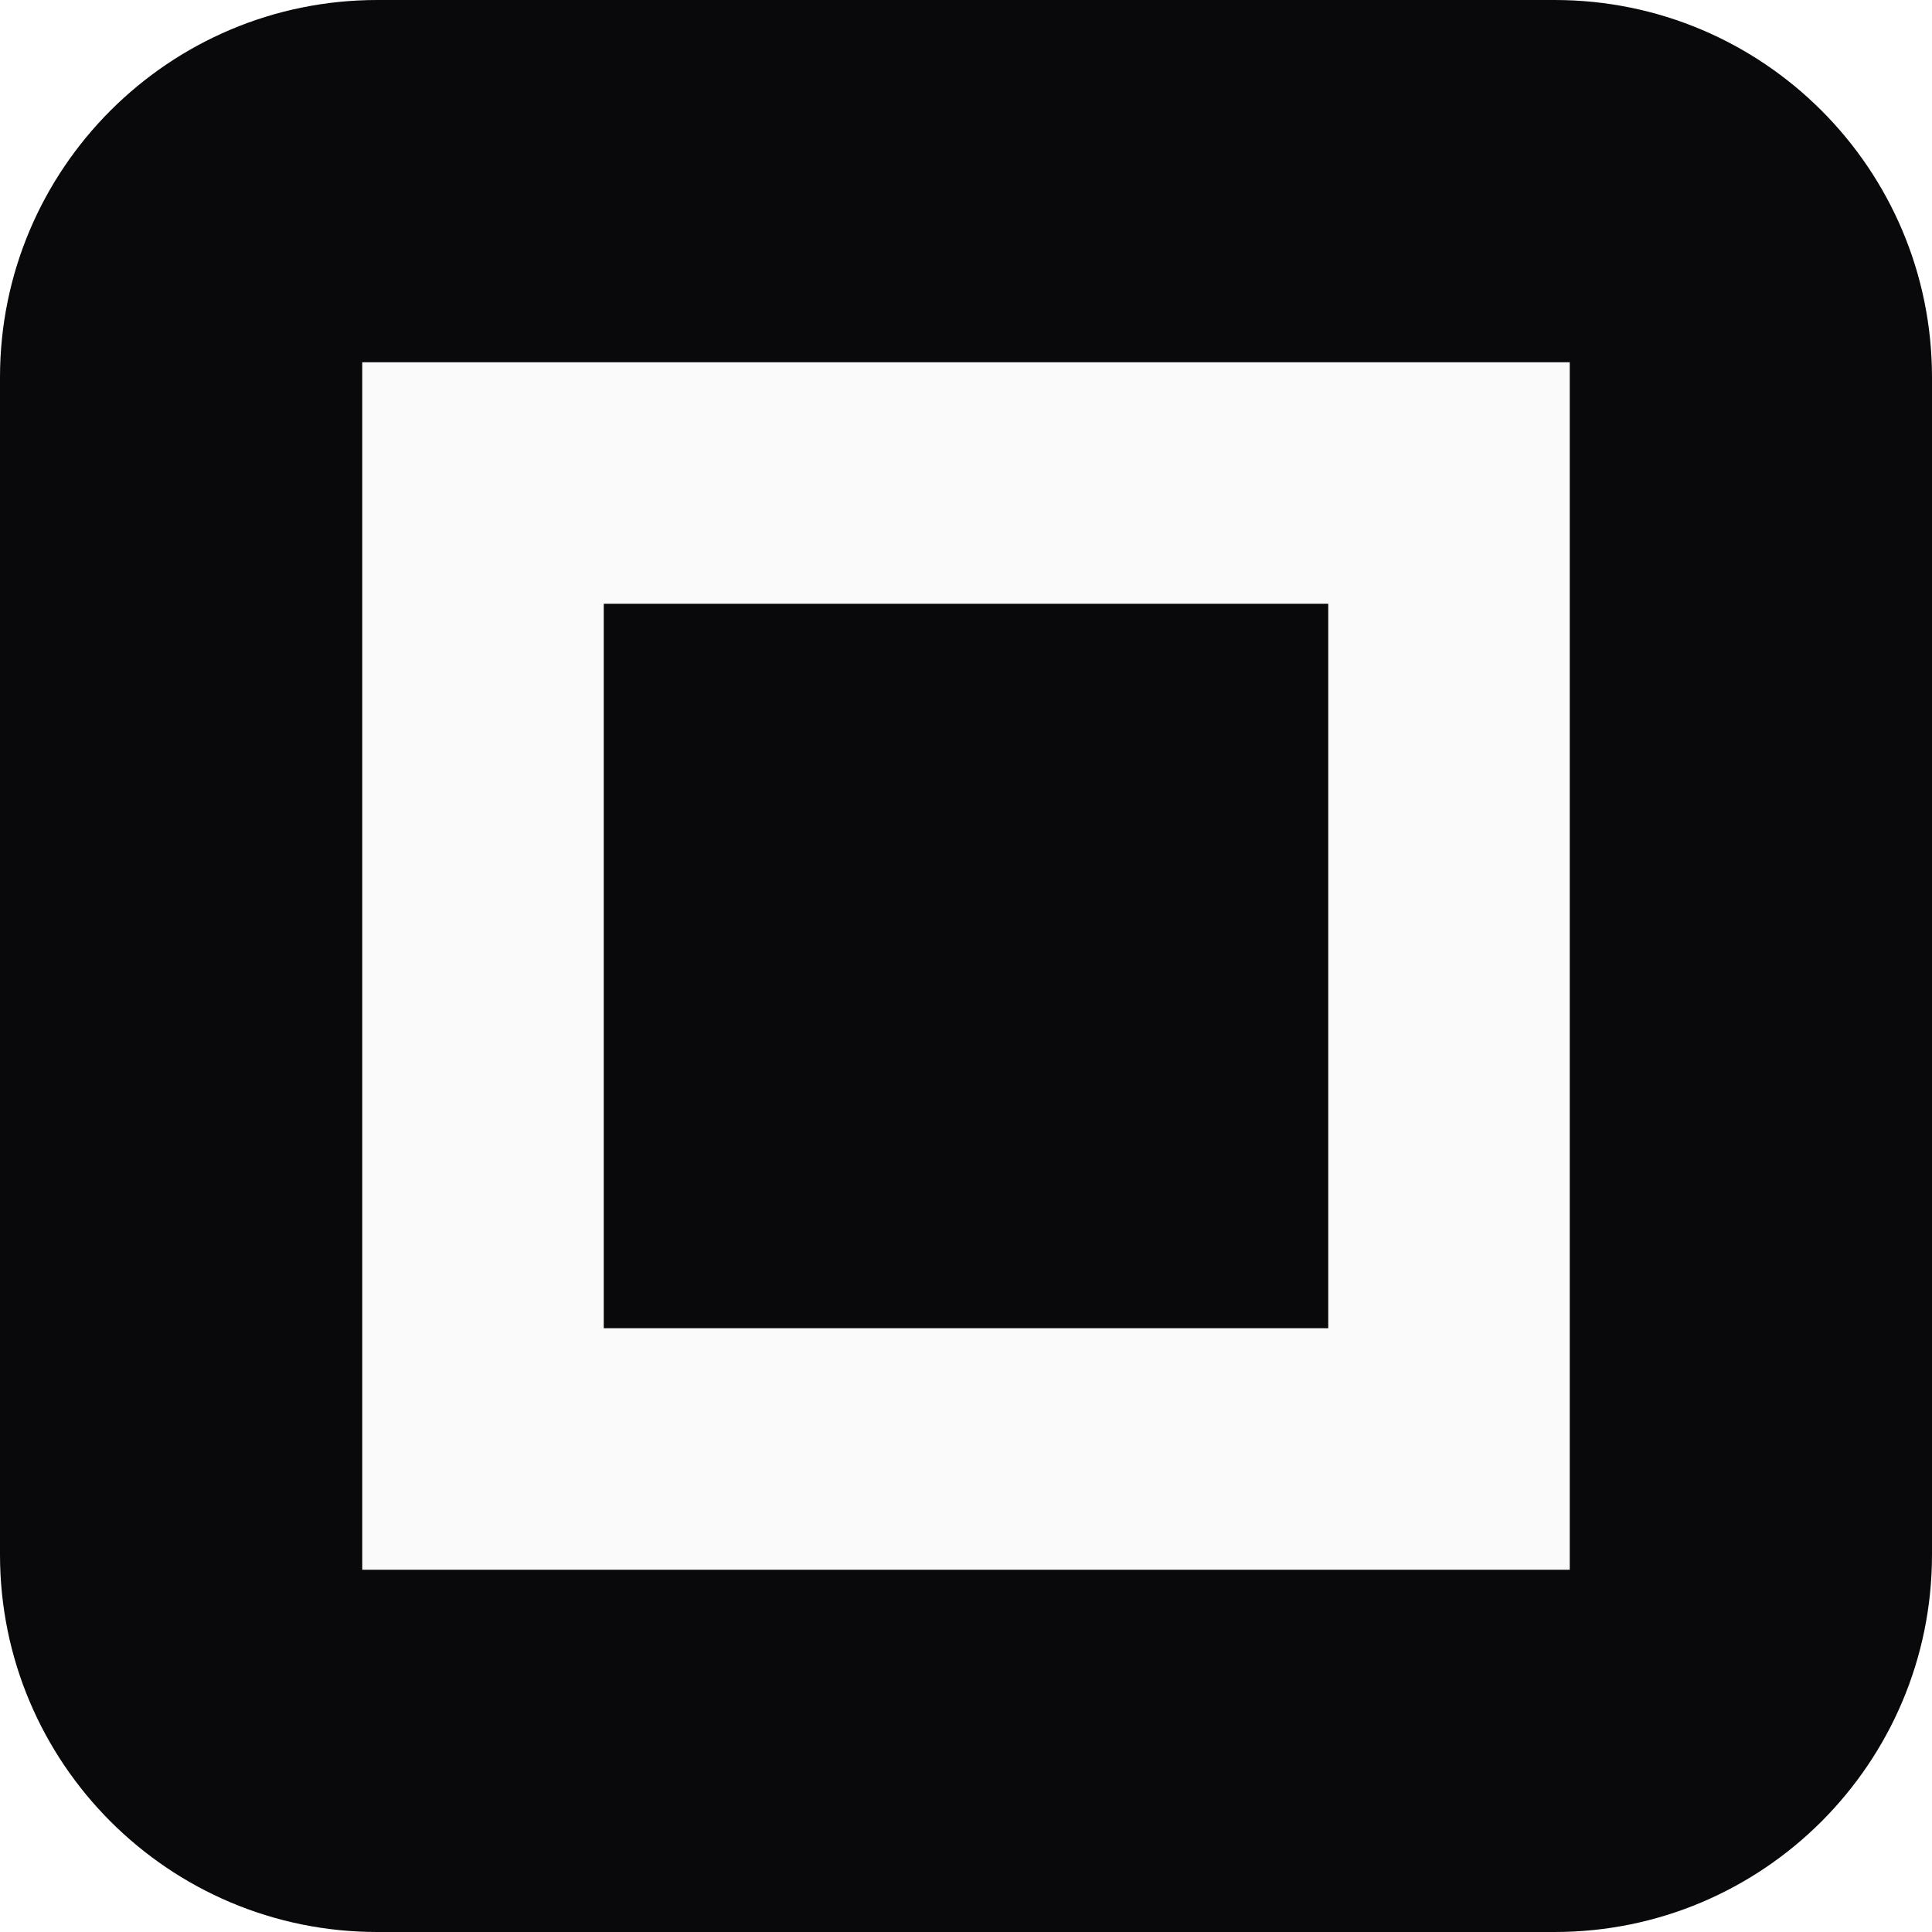
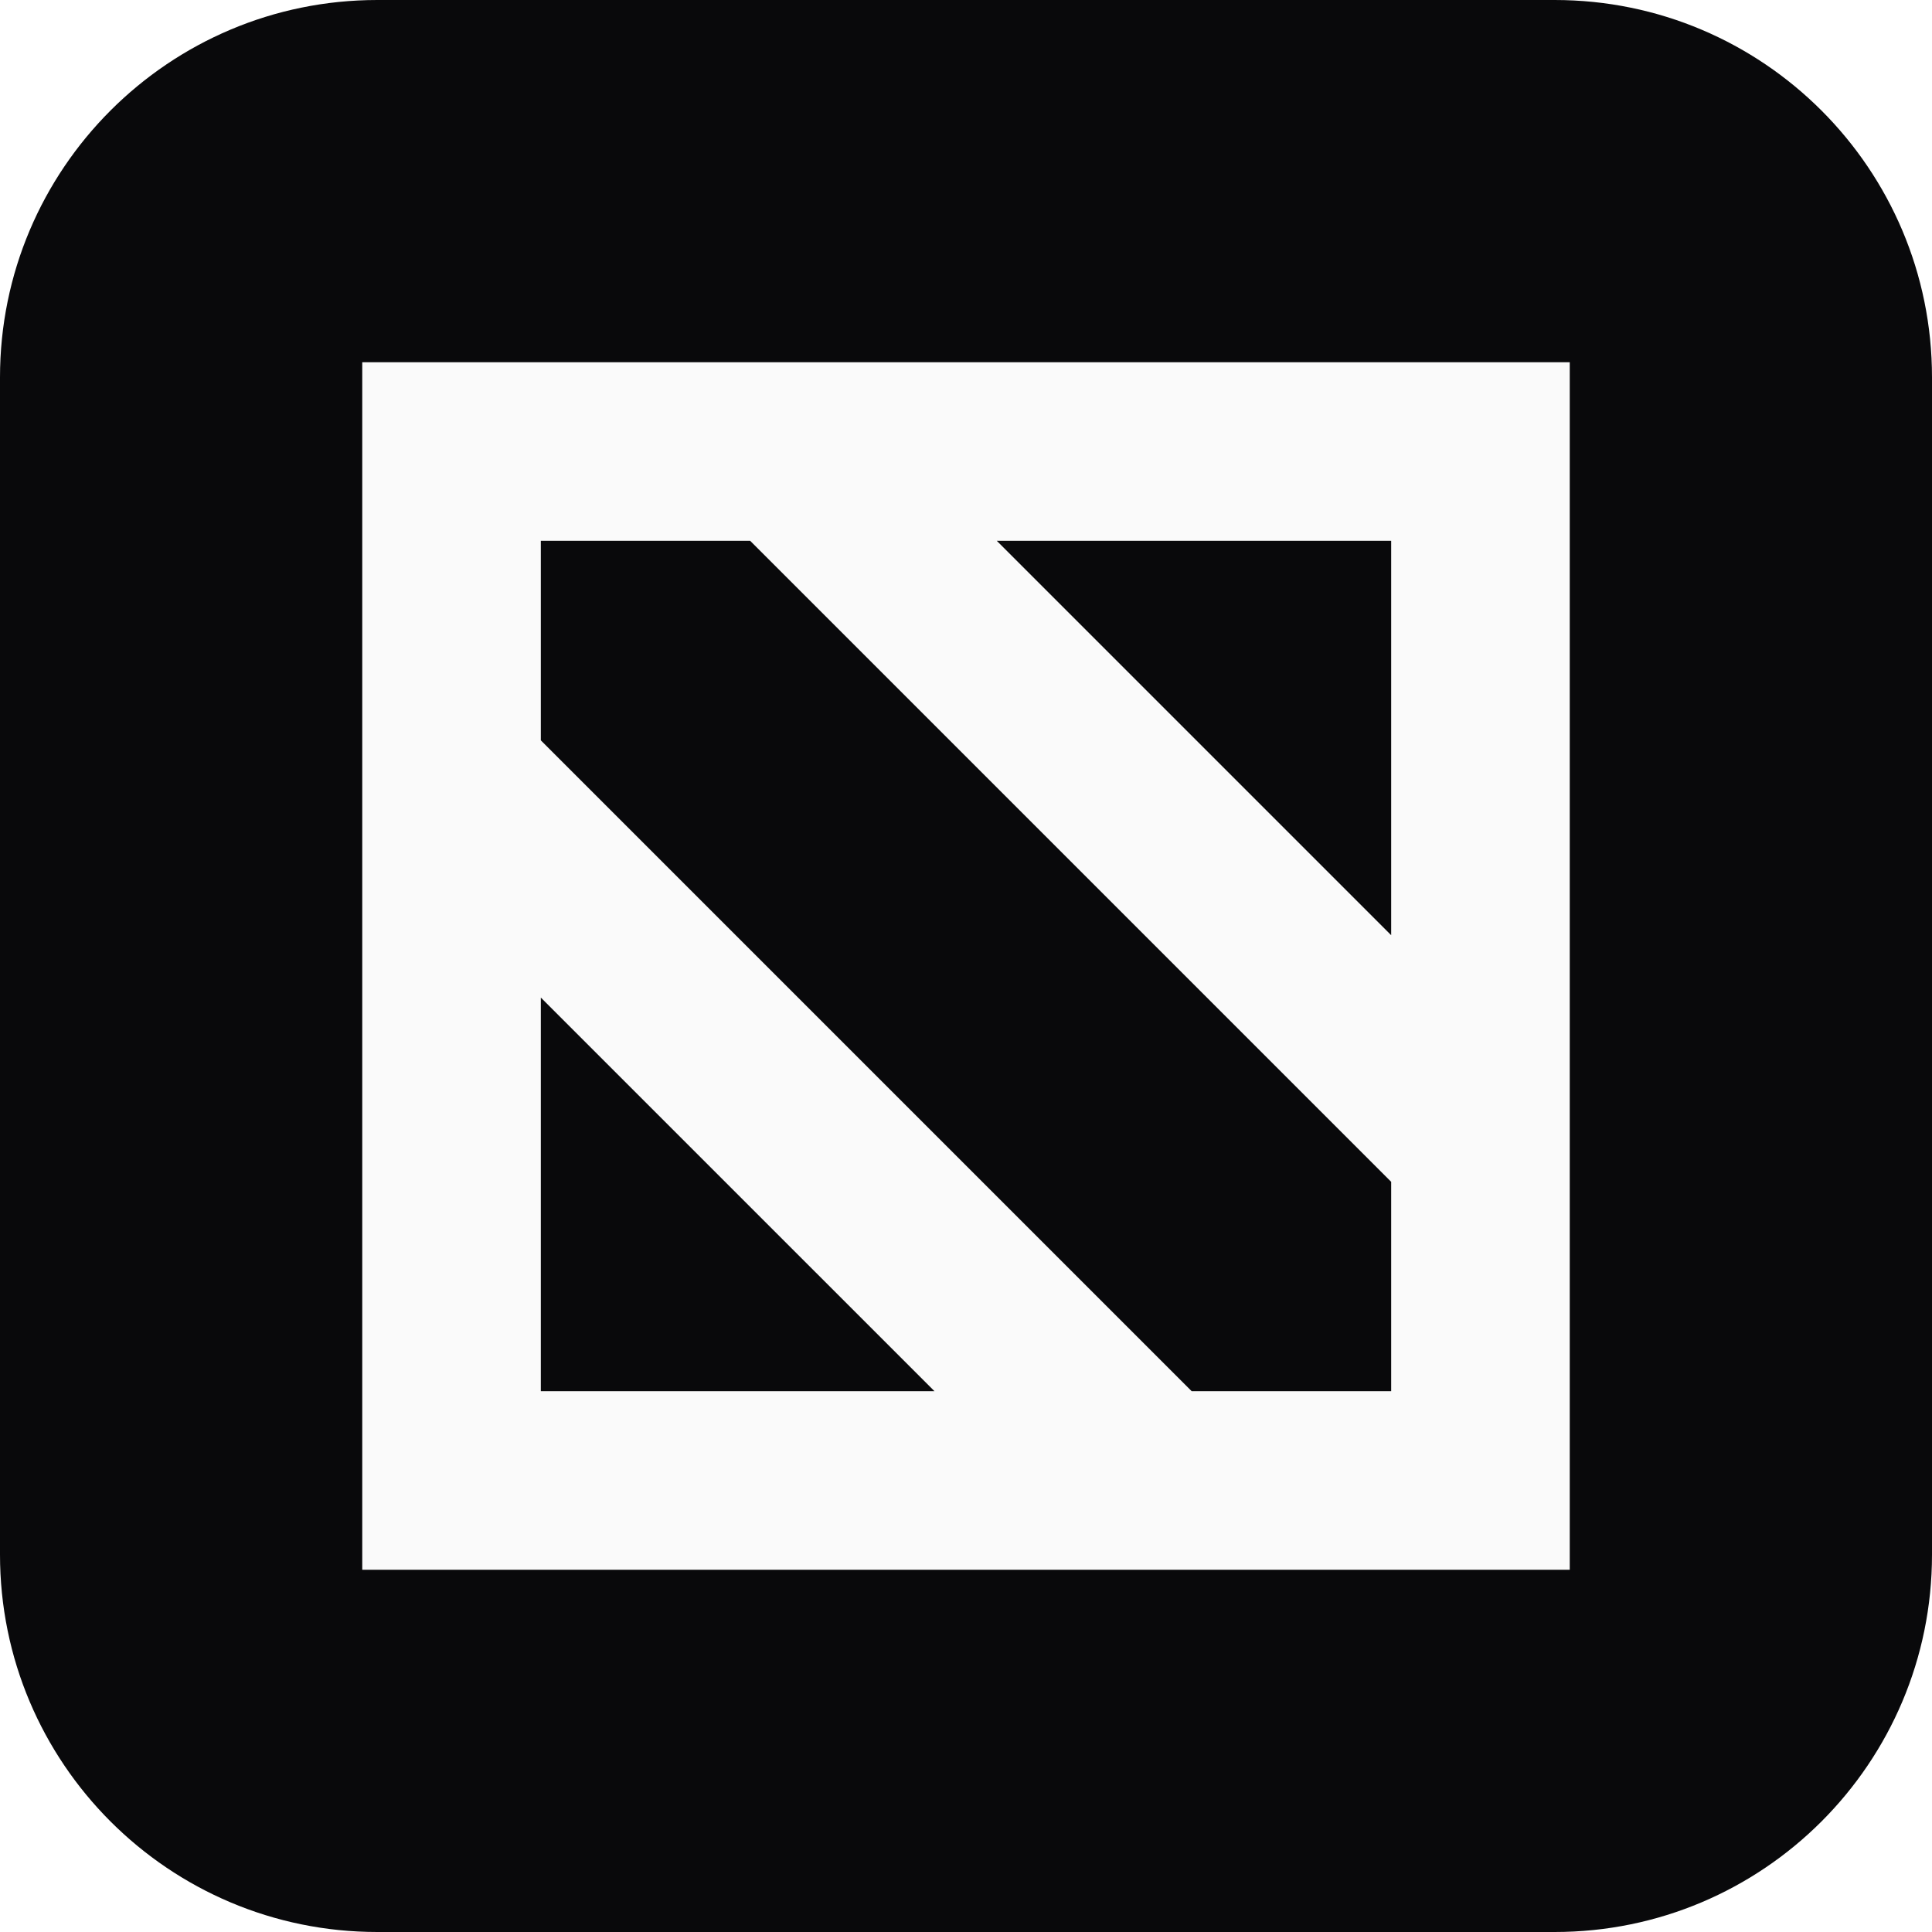
<svg xmlns="http://www.w3.org/2000/svg" width="128" height="128" viewBox="0 0 128 128" fill="none">
  <rect width="128" height="128" rx="25" fill="#09090B" />
-   <path fill-rule="evenodd" clip-rule="evenodd" d="M88 40H40V88H88V40ZM24 24V104H104V24H24Z" fill="#FAFAFA" />
+   <path fill-rule="evenodd" clip-rule="evenodd" d="M24 24H104V104H24V24ZM92.169 92.169H78.95L35.831 49.05V35.831H49.702L92.169 78.299V92.169ZM35.831 92.169V66.091L61.91 92.169H35.831ZM92.169 61.96L66.04 35.831H92.169V61.96Z" fill="#FAFAFA" />
</svg>
